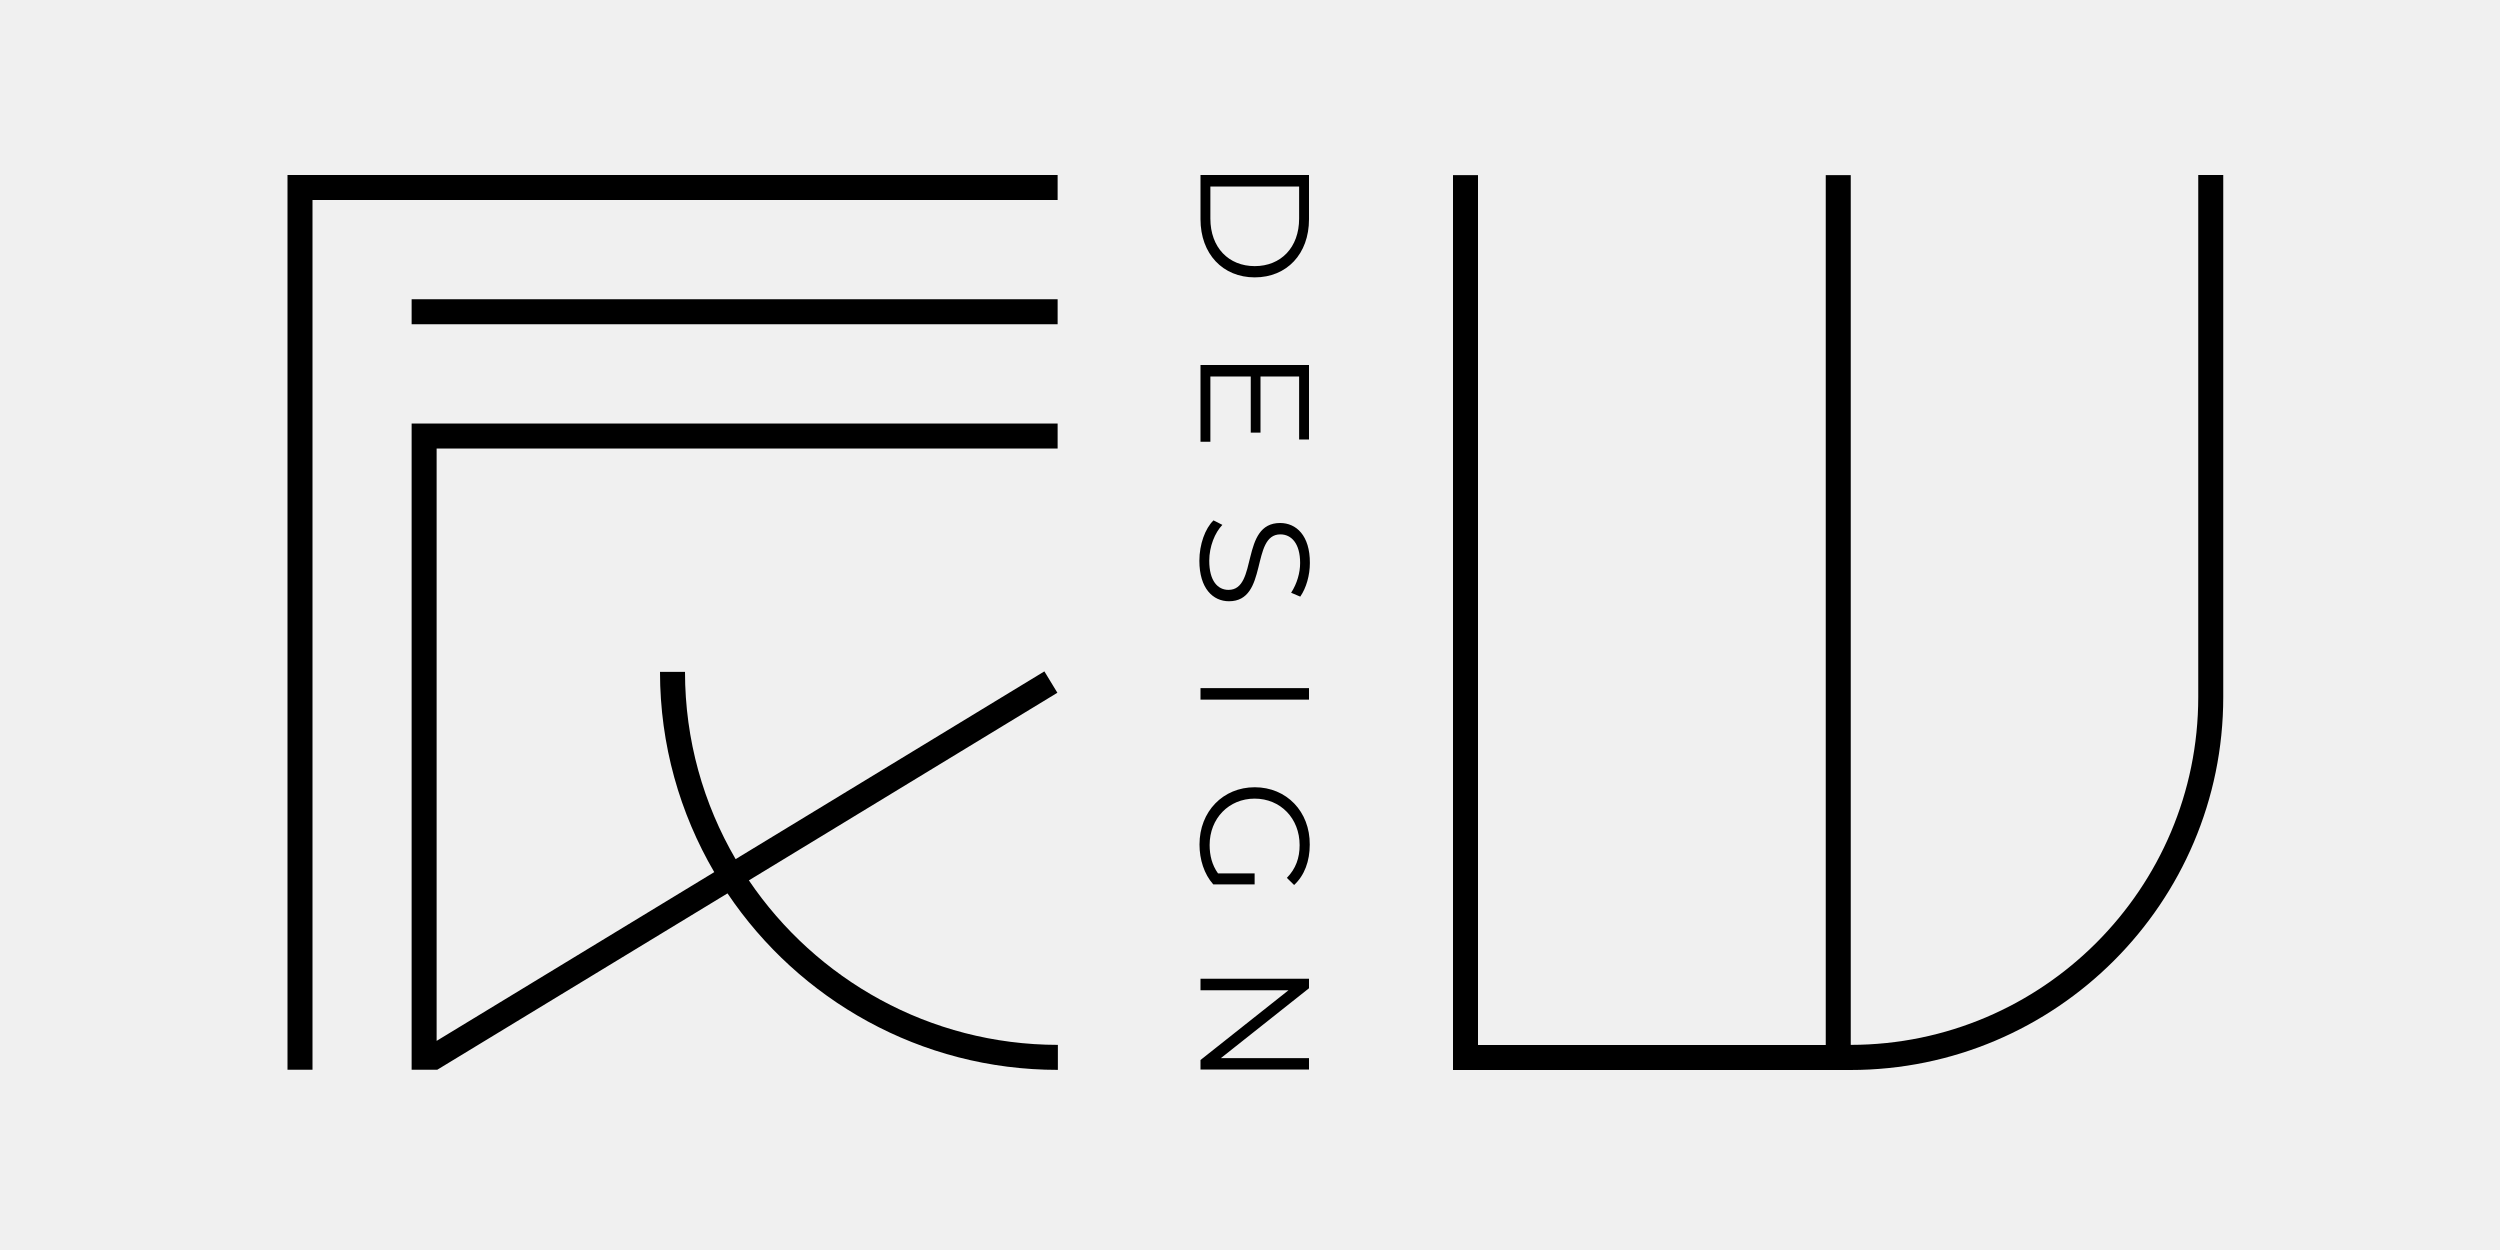
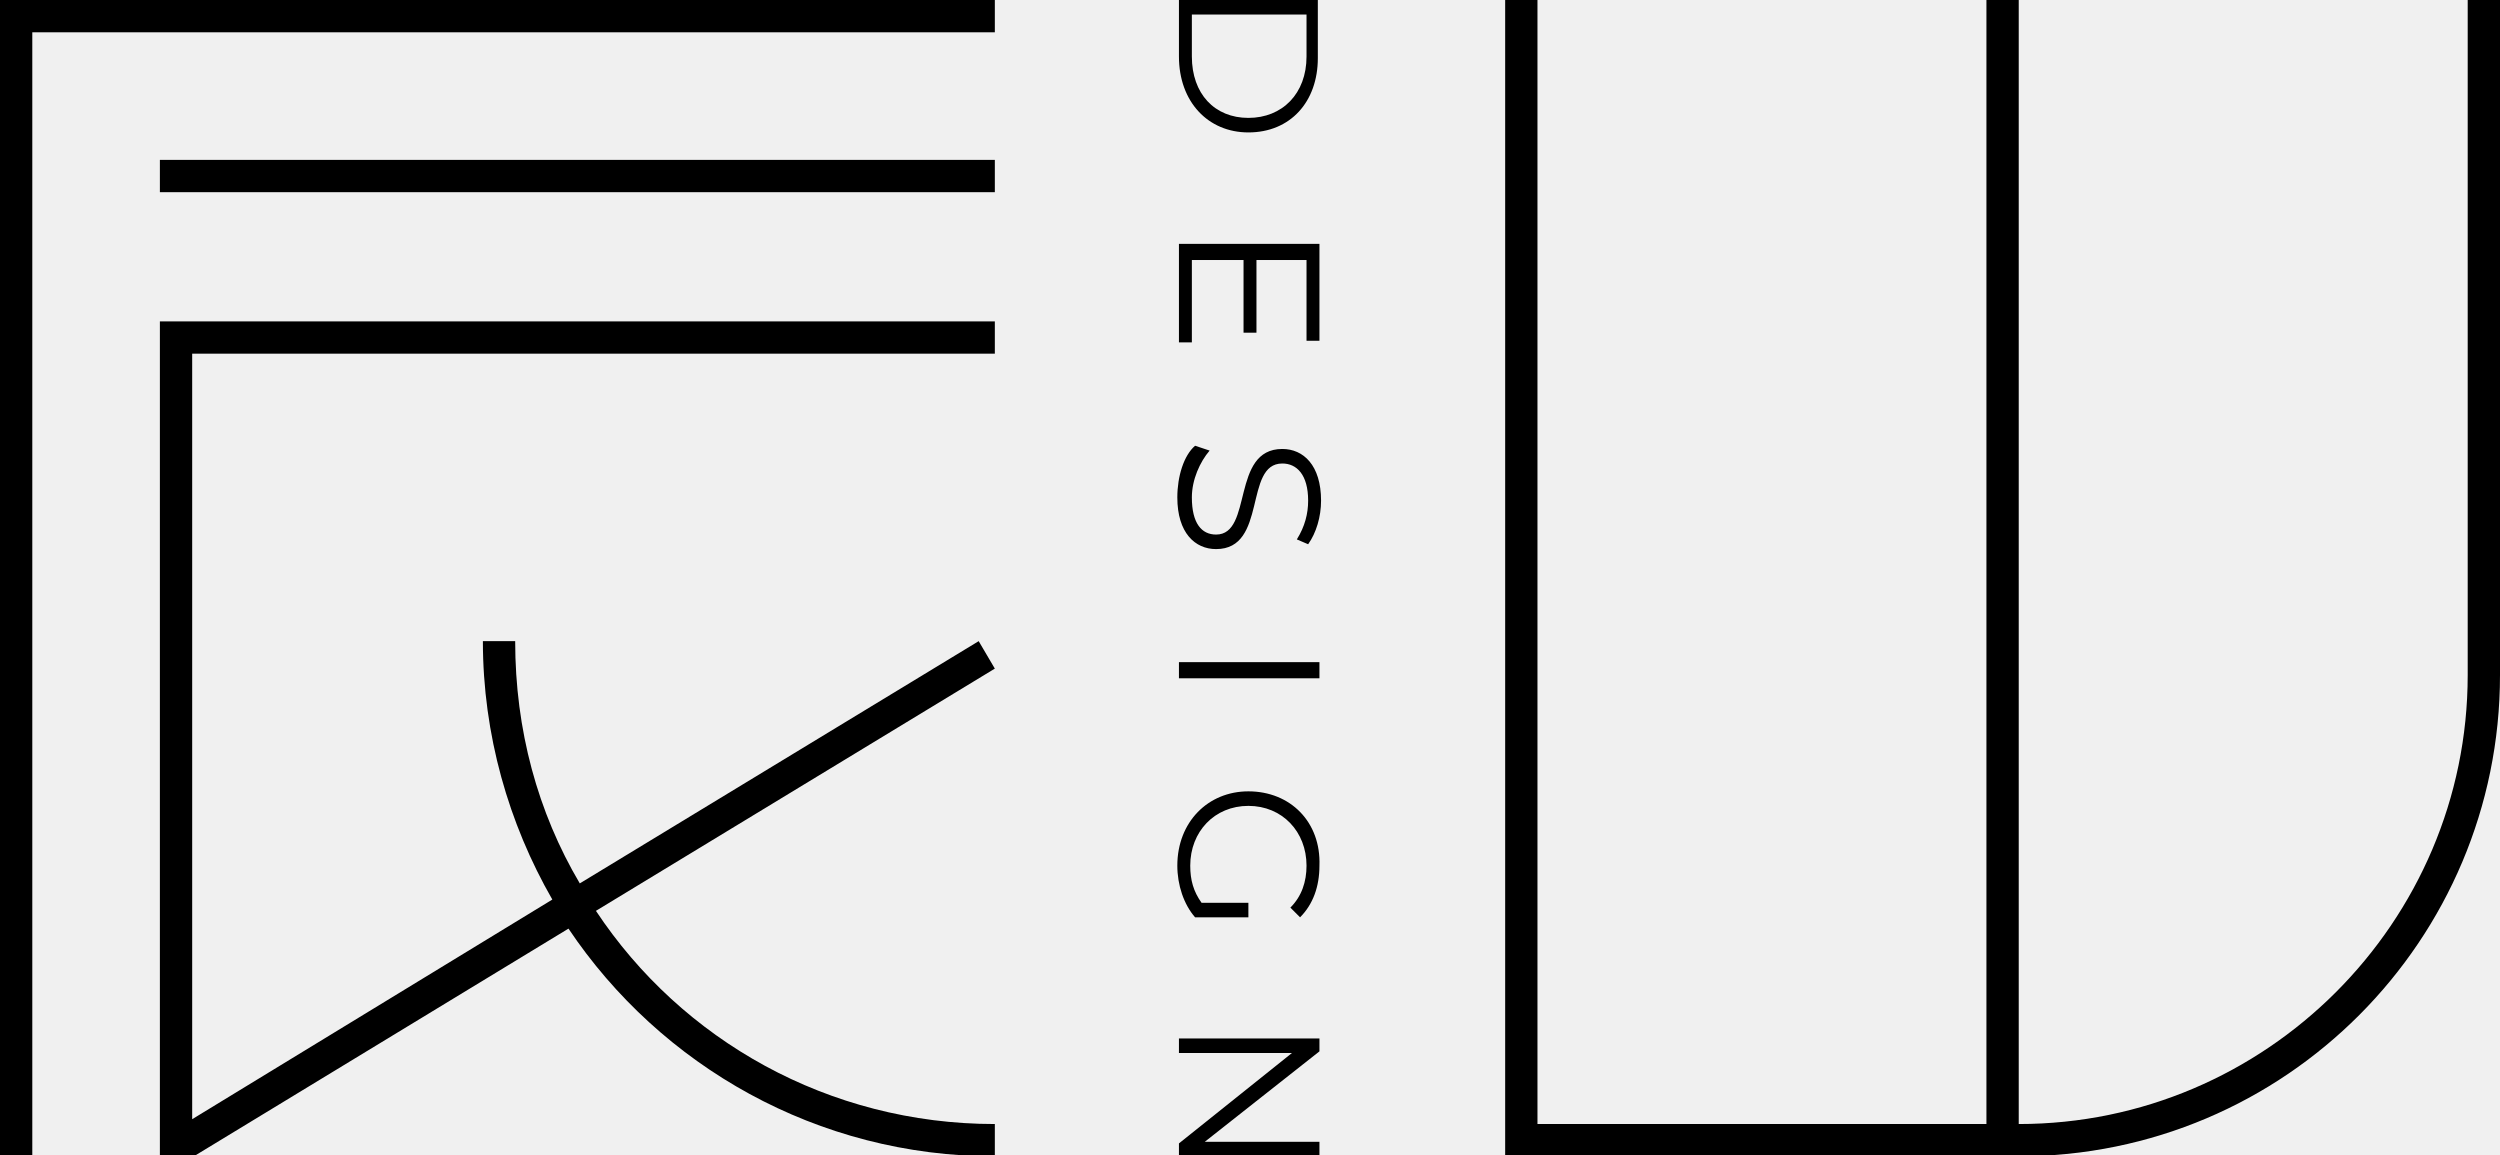
- <svg xmlns="http://www.w3.org/2000/svg" width="200" height="100" viewBox="0 0 200 100" fill="none">
-   <g clip-path="url(#clip0_73_474)">
-     <path d="M175.86 14V55.76C175.86 71.1 163.39 83.57 148.06 83.59V14.01H146.06V83.6H118.24V14.01H116.24V85.6H148.03C164.48 85.6 177.86 72.22 177.86 55.77V14H175.86Z" fill="black" />
-     <path d="M84.61 14H23V85.58H25V16H84.61V14Z" fill="black" />
-     <path d="M84.61 23.94H32.93V25.94H84.61V23.94Z" fill="black" />
-     <path d="M59.91 70.43L84.59 55.42L83.55 53.71L58.85 68.73C56.28 64.32 54.8 59.21 54.8 53.75H52.8C52.8 59.59 54.39 65.06 57.14 69.77L34.93 83.27V35.88H84.61V33.88H32.93V35.07V35.88V85.58H34.98L58.2 71.47C63.92 79.98 73.63 85.59 84.63 85.59V83.59C74.36 83.58 65.28 78.36 59.91 70.43Z" fill="black" />
-     <path d="M100.38 22.19C102.94 22.19 104.72 20.32 104.72 17.54V14H96.04V17.54C96.04 20.31 97.82 22.19 100.38 22.19ZM96.83 14.92H103.93V17.49C103.93 19.8 102.47 21.29 100.38 21.29C98.29 21.29 96.83 19.8 96.83 17.49V14.92Z" fill="black" />
-     <path d="M96.83 30.12H100.06V34.61H100.84V30.12H103.93V35.16H104.72V29.2H96.04V35.34H96.83V30.12Z" fill="black" />
-     <path d="M102.41 41.84C99.2 41.84 100.66 47.19 98.28 47.19C97.42 47.19 96.74 46.48 96.74 44.86C96.74 43.72 97.19 42.61 97.79 41.99L97.08 41.63C96.41 42.28 95.95 43.55 95.95 44.86C95.95 47.08 97.04 48.1 98.32 48.1C101.48 48.1 100.04 42.75 102.43 42.75C103.3 42.75 104.01 43.46 104.01 45.04C104.01 45.81 103.77 46.68 103.29 47.42L104.02 47.73C104.5 47.04 104.79 46.02 104.79 45.04C104.8 42.83 103.69 41.84 102.41 41.84Z" fill="black" />
-     <path d="M104.72 55.05H96.04V55.97H104.72V55.05Z" fill="black" />
-     <path d="M100.38 62.98C97.84 62.98 95.96 64.92 95.96 67.56C95.96 68.76 96.33 69.93 97.06 70.75H100.37V69.87H97.44C96.96 69.2 96.77 68.43 96.77 67.6C96.77 65.47 98.31 63.89 100.37 63.89C102.44 63.89 103.97 65.47 103.97 67.61C103.97 68.63 103.67 69.49 102.95 70.23L103.53 70.8C104.36 70.03 104.78 68.89 104.78 67.57C104.8 64.92 102.92 62.98 100.38 62.98Z" fill="black" />
-     <path d="M96.04 79.22H103.08L96.04 84.8V85.56H104.72V84.65H97.67L104.72 79.06V78.3H96.04V79.22Z" fill="black" />
+ <svg xmlns="http://www.w3.org/2000/svg" xmlns:xlink="http://www.w3.org/1999/xlink" version="1.1" id="圖層_1" x="0px" y="0px" viewBox="0 0 154.8 71.5" style="enable-background:new 0 0 154.8 71.5;" xml:space="preserve">
+   <style type="text/css">
+ 	.st0{clip-path:url(#SVGID_2_);}
+ </style>
+   <g>
+     <defs>
+       <rect id="SVGID_1_" x="0" width="154.9" height="71.6" />
+     </defs>
+     <clipPath id="SVGID_2_">
+       <use xlink:href="#SVGID_1_" style="overflow:visible;" />
+     </clipPath>
+     <g class="st0">
+       <path d="M152.8,0v41.8c0,15.3-12.5,27.8-27.8,27.8V0h-2v69.6H95.2V0h-2v71.6H125c16.5,0,29.8-13.4,29.8-29.8V0H152.8z" />
+       <path d="M61.6,0H0v71.6h2V2h59.6V0z" />
+       <path d="M61.6,9.9H9.9v2h51.7V9.9z" />
+       <path d="M36.9,56.4l24.7-15l-1-1.7l-24.7,15c-2.6-4.4-4-9.5-4-15h-2c0,5.8,1.6,11.3,4.3,16L11.9,69.3V21.9h49.7v-2H9.9v1.2v0.8    v49.7h2.1l23.2-14.1c5.7,8.5,15.4,14.1,26.4,14.1v-2C51.3,69.6,42.2,64.4,36.9,56.4z" />
+       <path d="M77.3,8.2c2.6,0,4.3-1.9,4.3-4.6V0H73v3.5C73,6.3,74.8,8.2,77.3,8.2z M73.8,0.9h7.1v2.6c0,2.3-1.5,3.8-3.6,3.8    c-2.1,0-3.5-1.5-3.5-3.8V0.9z" />
+       <path d="M73.8,16.1H77v4.5h0.8v-4.5h3.1v5h0.8v-6H73v6.1h0.8V16.1z" />
+       <path d="M79.4,27.8c-3.2,0-1.8,5.3-4.1,5.3c-0.9,0-1.5-0.7-1.5-2.3c0-1.1,0.5-2.2,1.1-2.9L74,27.6c-0.7,0.6-1.1,1.9-1.1,3.2    c0,2.2,1.1,3.2,2.4,3.2c3.2,0,1.7-5.3,4.1-5.3c0.9,0,1.6,0.7,1.6,2.3c0,0.8-0.2,1.6-0.7,2.4l0.7,0.3c0.5-0.7,0.8-1.7,0.8-2.7    C81.8,28.8,80.7,27.8,79.4,27.8z" />
+       <path d="M81.7,41H73V42h8.7V41z" />
+       <path d="M77.3,49c-2.5,0-4.4,1.9-4.4,4.6c0,1.2,0.4,2.4,1.1,3.2h3.3v-0.9h-2.9c-0.5-0.7-0.7-1.4-0.7-2.3c0-2.1,1.5-3.7,3.6-3.7    c2.1,0,3.6,1.6,3.6,3.7c0,1-0.3,1.9-1,2.6l0.6,0.6c0.8-0.8,1.2-1.9,1.2-3.2C81.8,50.9,79.9,49,77.3,49z" />
+       <path d="M73,65.2h7l-7,5.6v0.8h8.7v-0.9h-7.1l7.1-5.6v-0.8H73V65.2z" />
+     </g>
  </g>
-   <defs>
-     <clipPath id="clip0_73_474">
-       <rect width="154.86" height="71.6" fill="white" transform="translate(23 14)" />
-     </clipPath>
-   </defs>
</svg>
